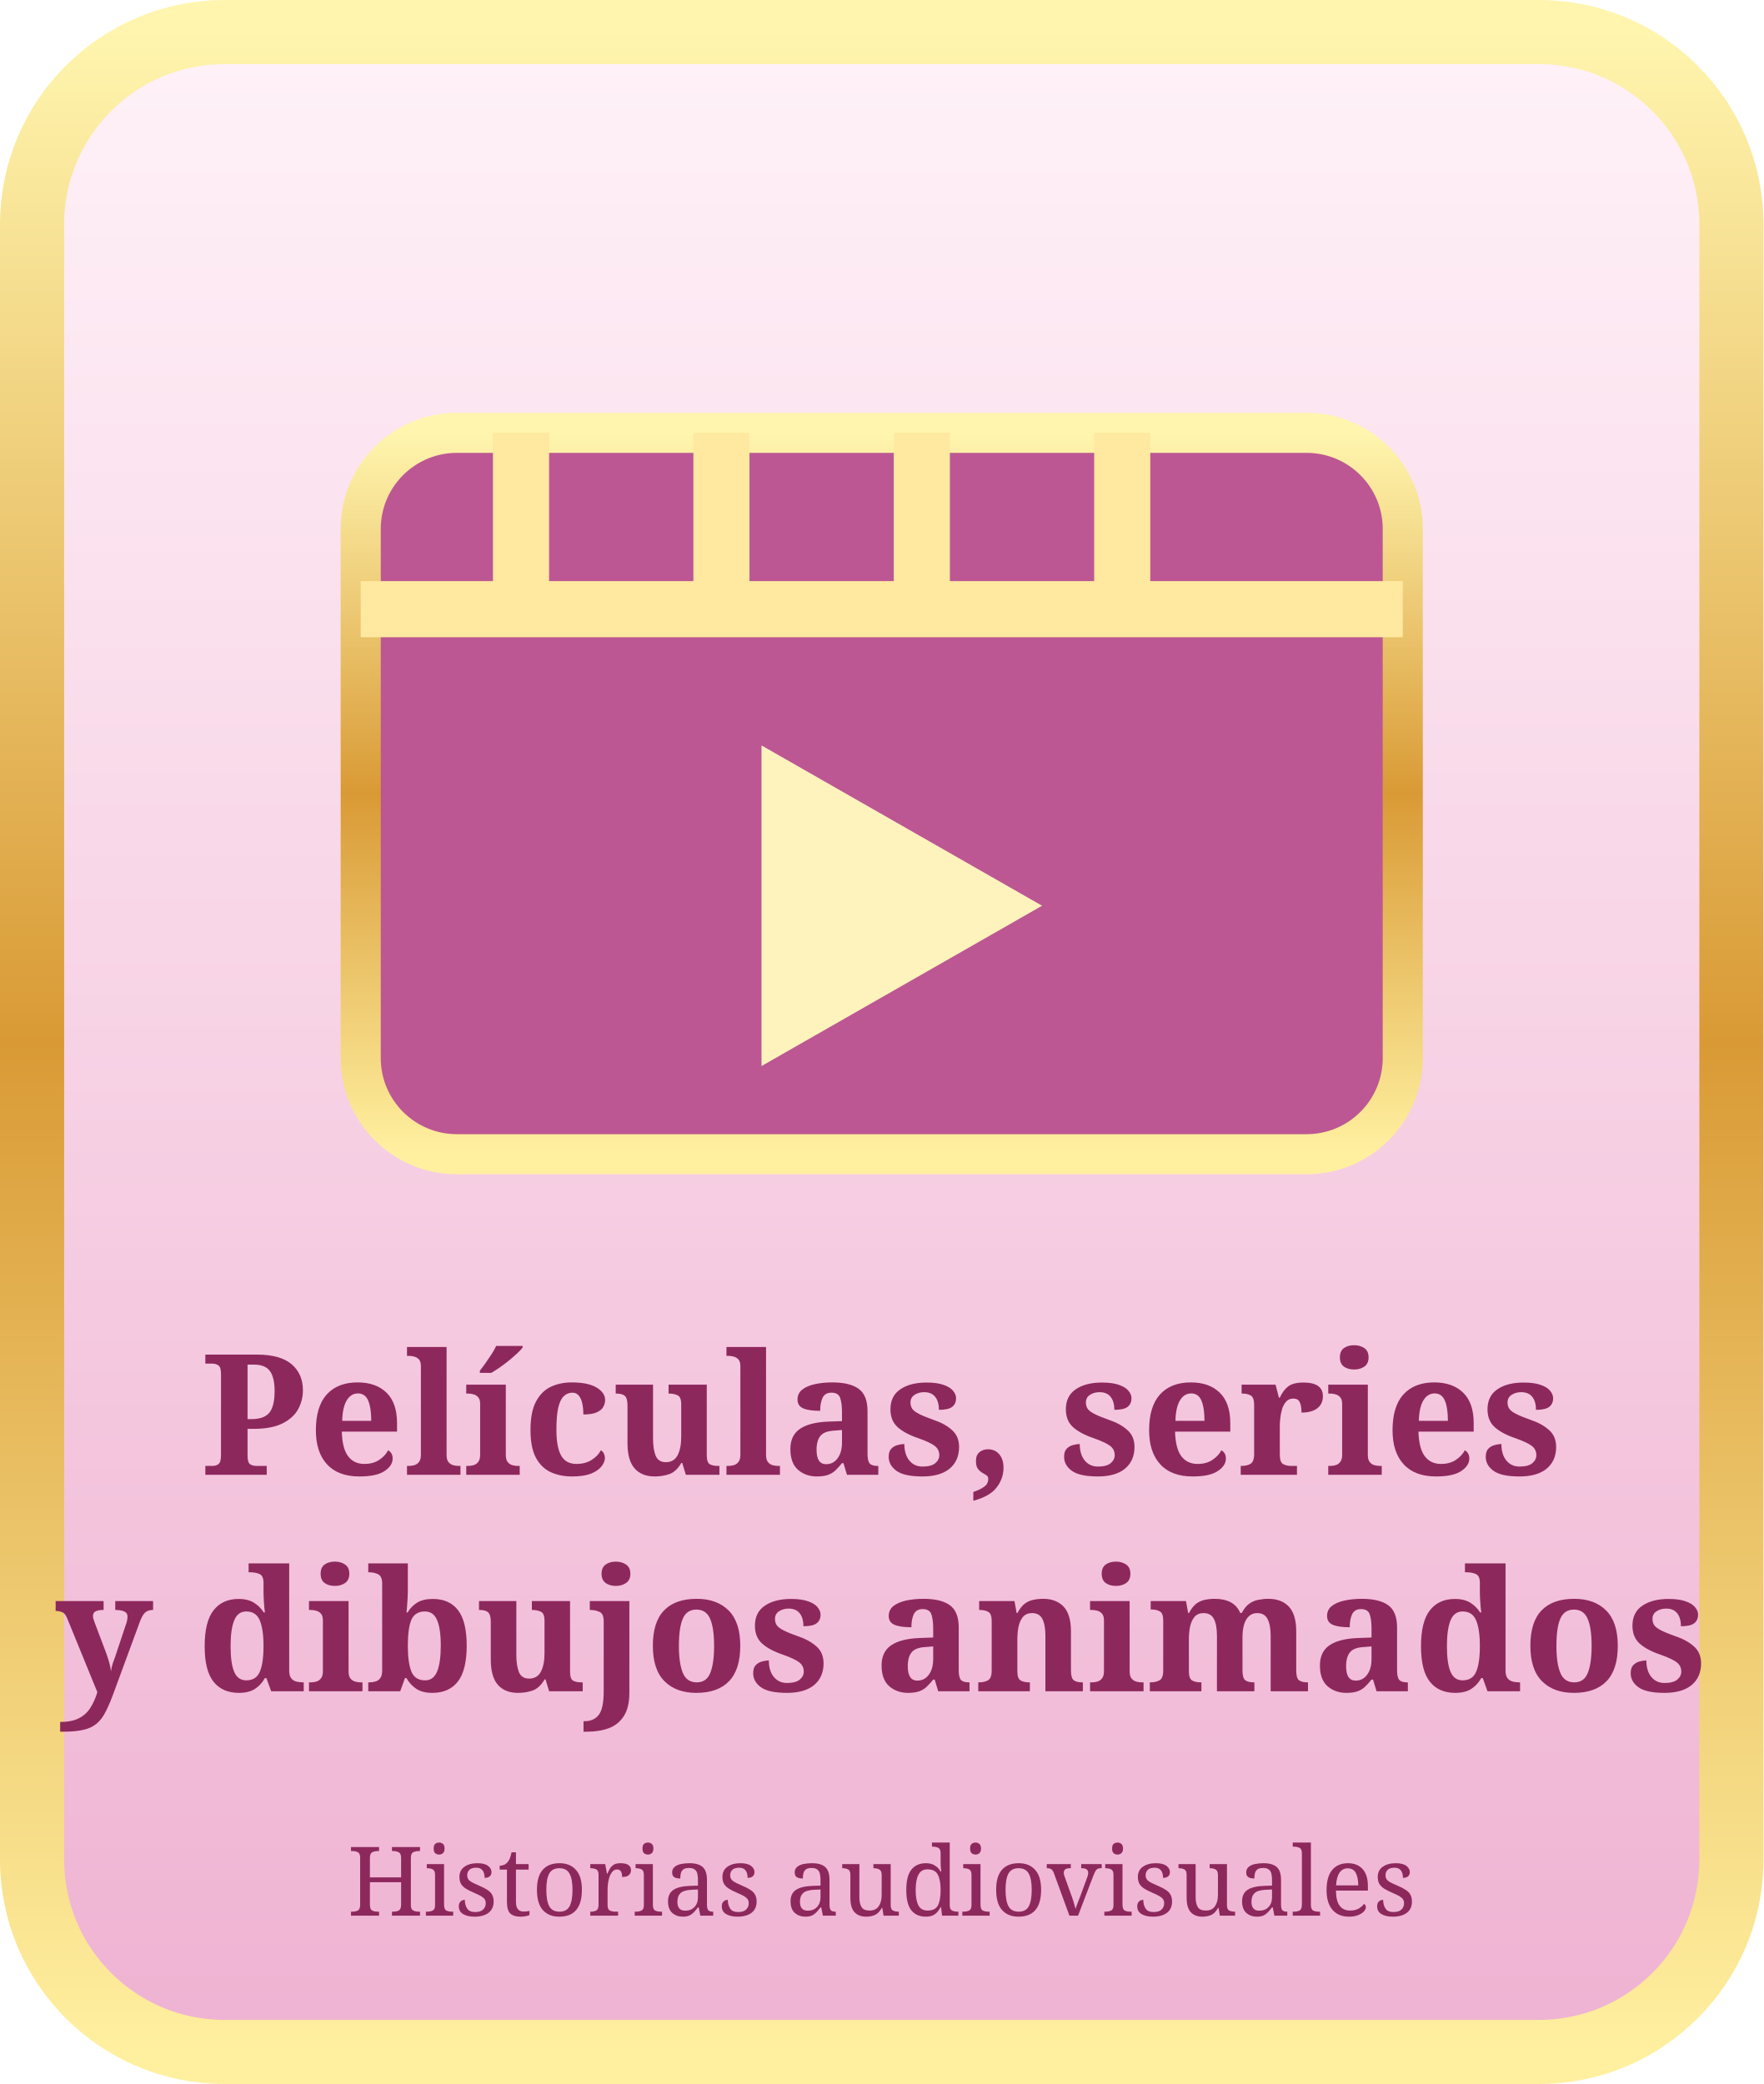
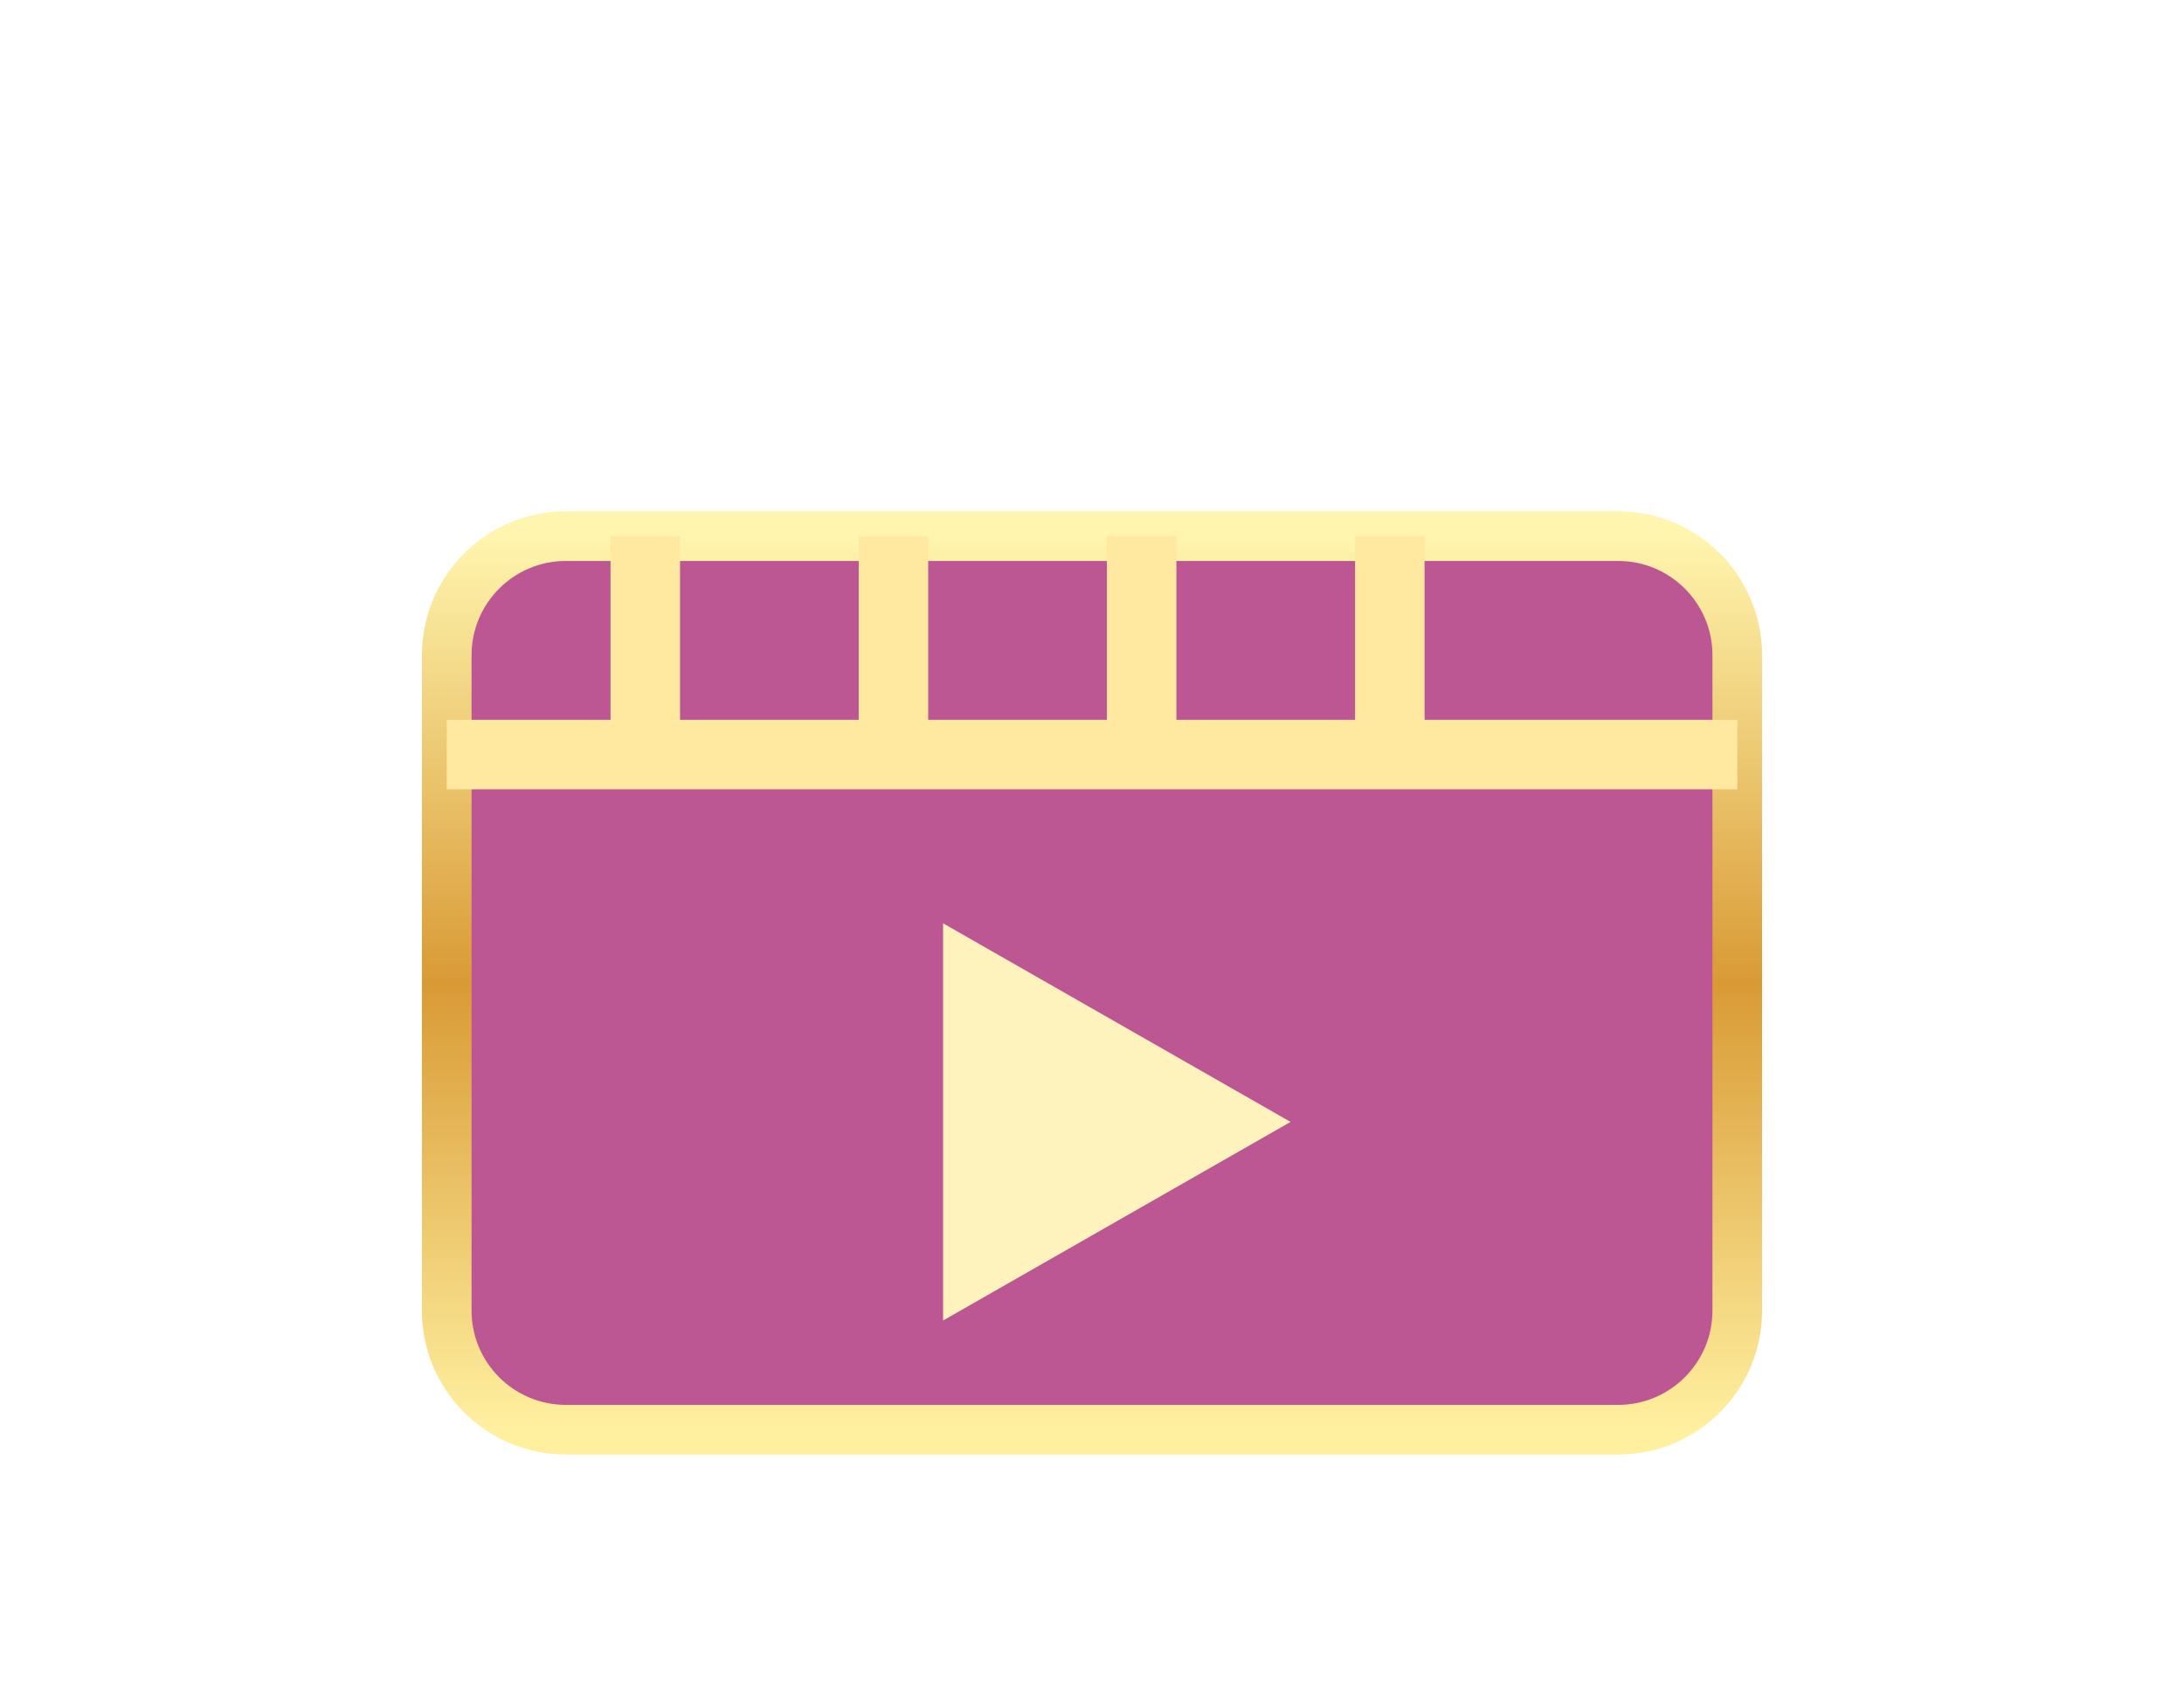
- <svg xmlns="http://www.w3.org/2000/svg" viewBox="0 0 220 260">
+ <svg xmlns="http://www.w3.org/2000/svg" viewBox="0 0 220 170">
  <defs>
    <linearGradient id="p" x2="0" y2="1">
      <stop stop-color="#fff2f8" />
      <stop offset="1" stop-color="#efb2d2" />
    </linearGradient>
    <linearGradient id="g" x2="0" y2="1">
      <stop stop-color="#fff5ae" />
      <stop offset=".5" stop-color="#d99a35" />
      <stop offset="1" stop-color="#fff0a0" />
    </linearGradient>
  </defs>
-   <rect x="4" y="4" width="212" height="252" rx="24" fill="url(#p)" stroke="url(#g)" stroke-width="8" />
  <rect x="45" y="54" width="130" height="90" rx="12" fill="#bd5793" stroke="url(#g)" stroke-width="5" />
  <path d="M45 76h130M65 54v22m25-22v22m25-22v22m25-22v22" stroke="#ffe8a0" stroke-width="7" />
  <path d="m95 93 35 20-35 20Z" fill="#fff3bd" />
-   <text x="110" y="184" text-anchor="middle" font-family="Georgia" font-size="21" fill="#8d285d" font-weight="bold">Películas, series</text>
-   <text x="110" y="211" text-anchor="middle" font-family="Georgia" font-size="21" fill="#8d285d" font-weight="bold">y dibujos animados</text>
-   <text x="110" y="239" text-anchor="middle" font-family="Georgia" font-size="12" fill="#8d285d">Historias audiovisuales</text>
</svg>
